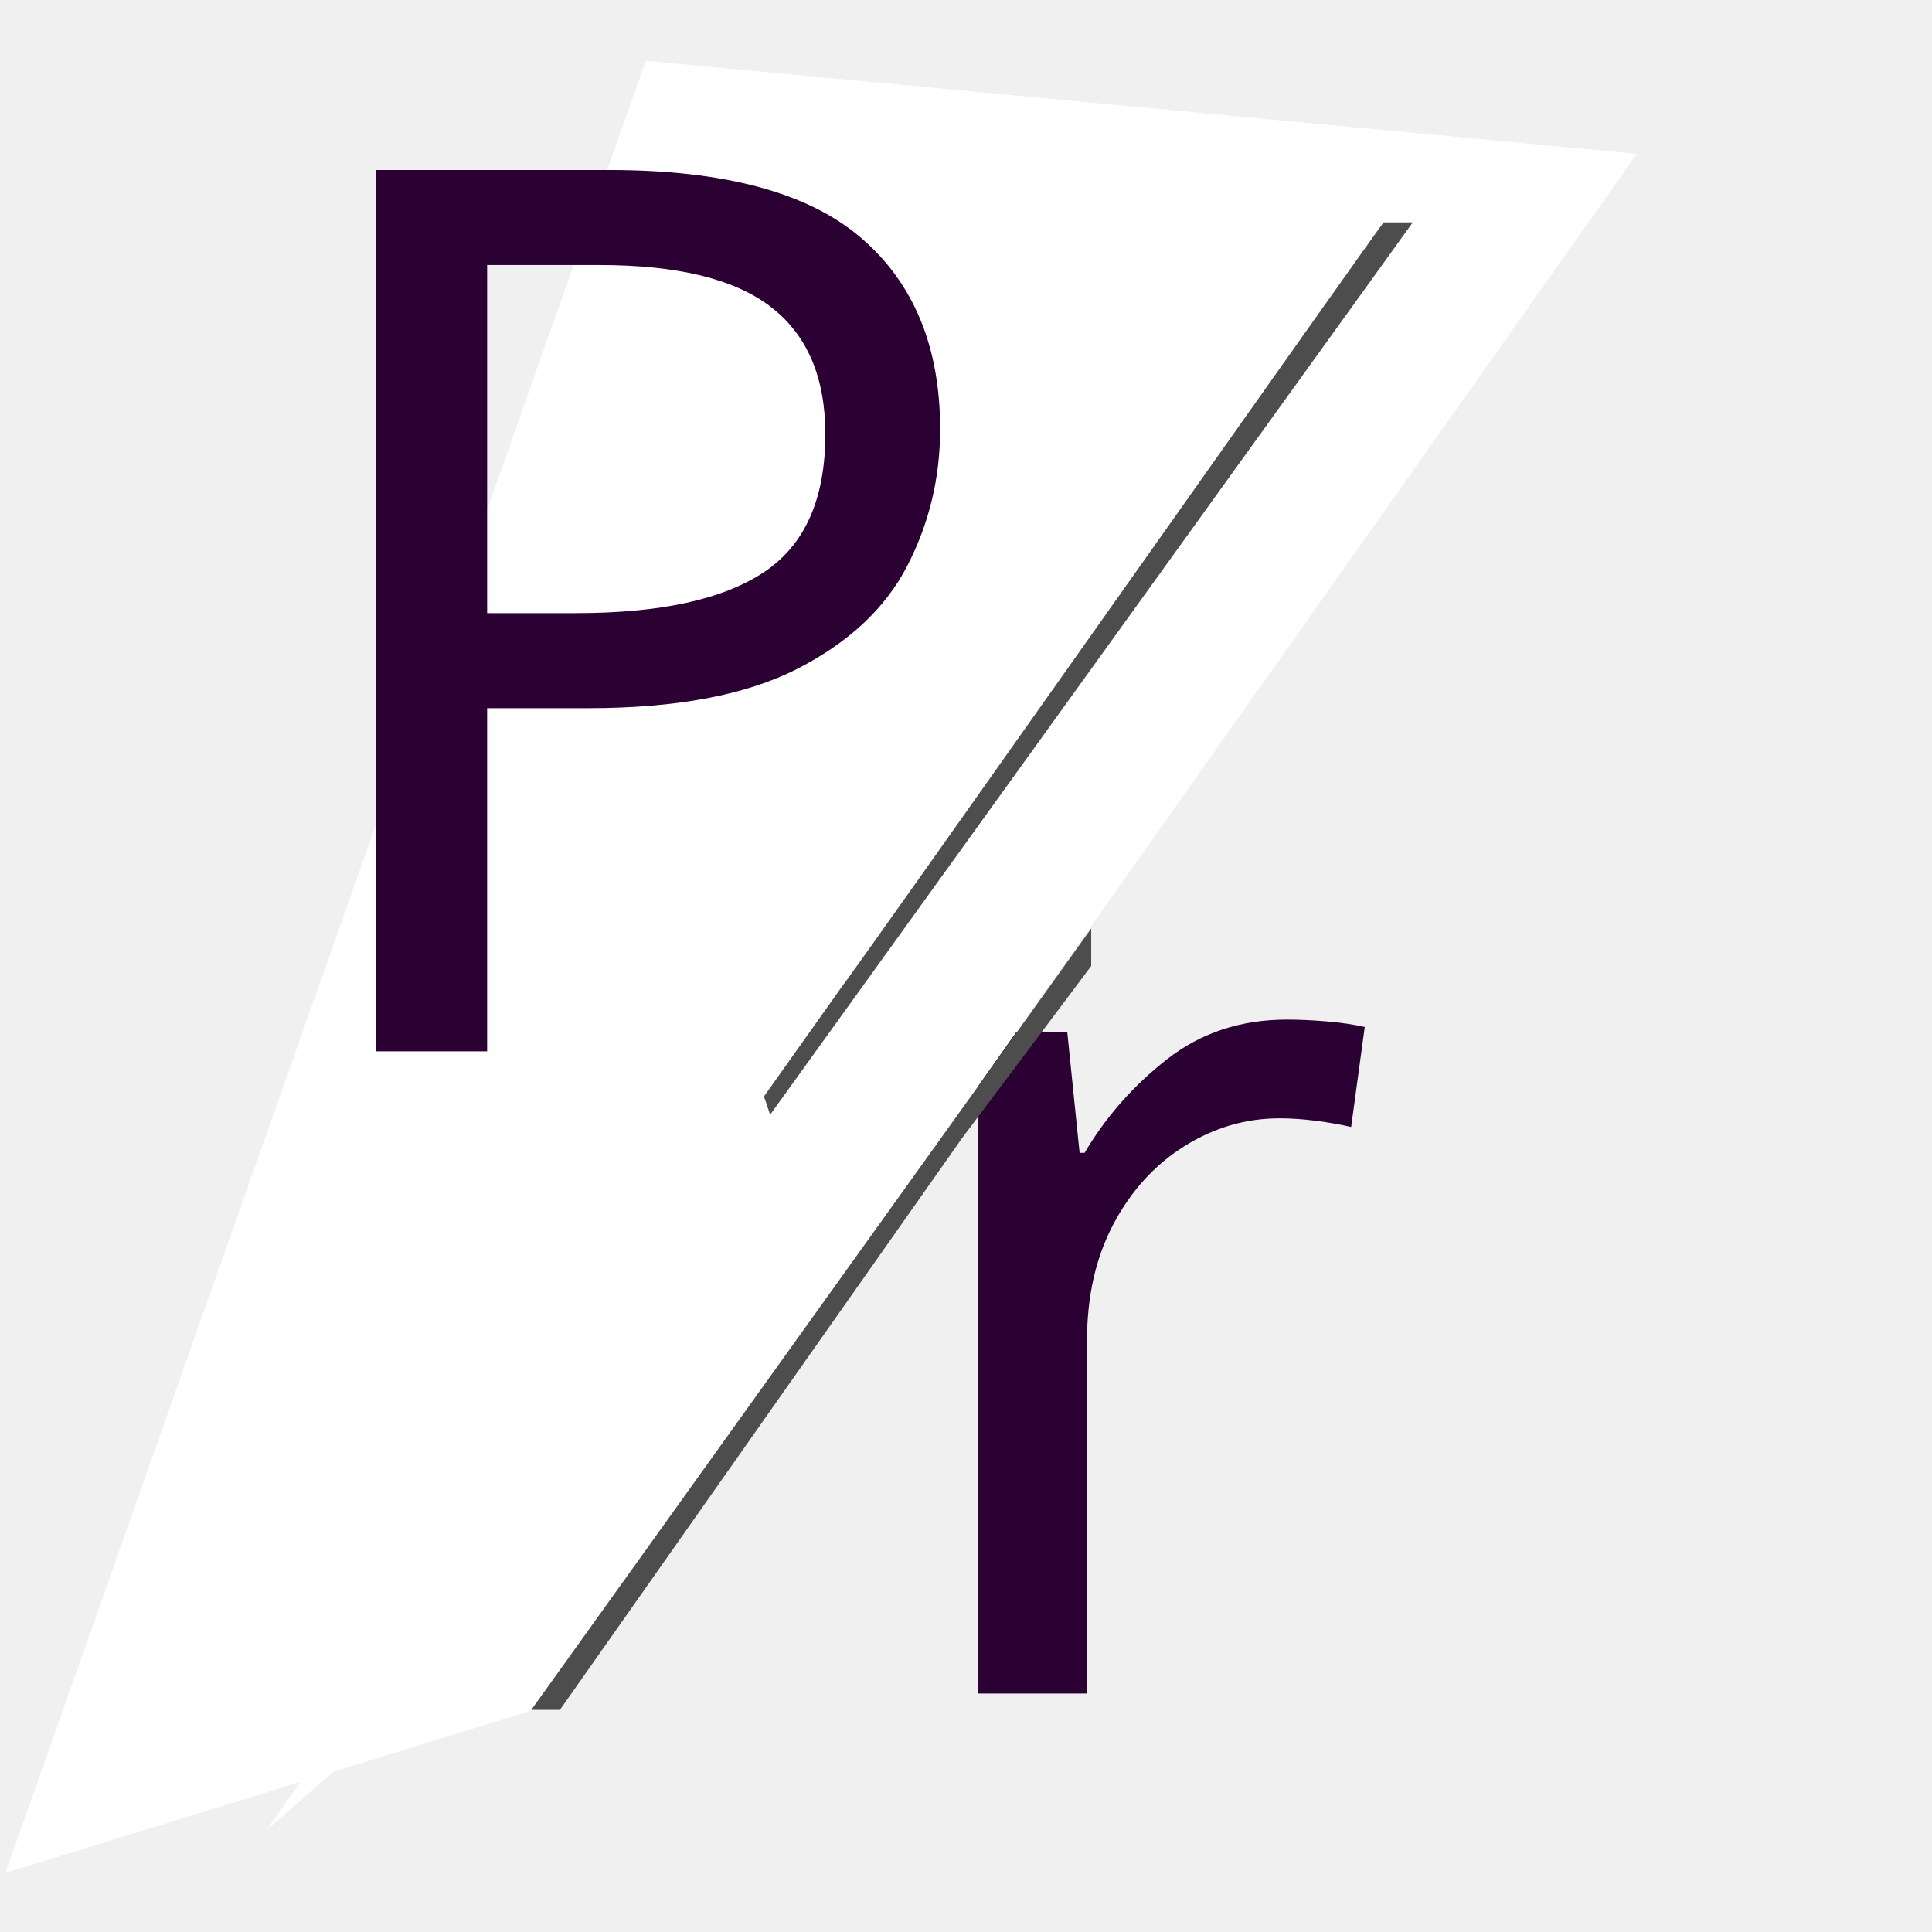
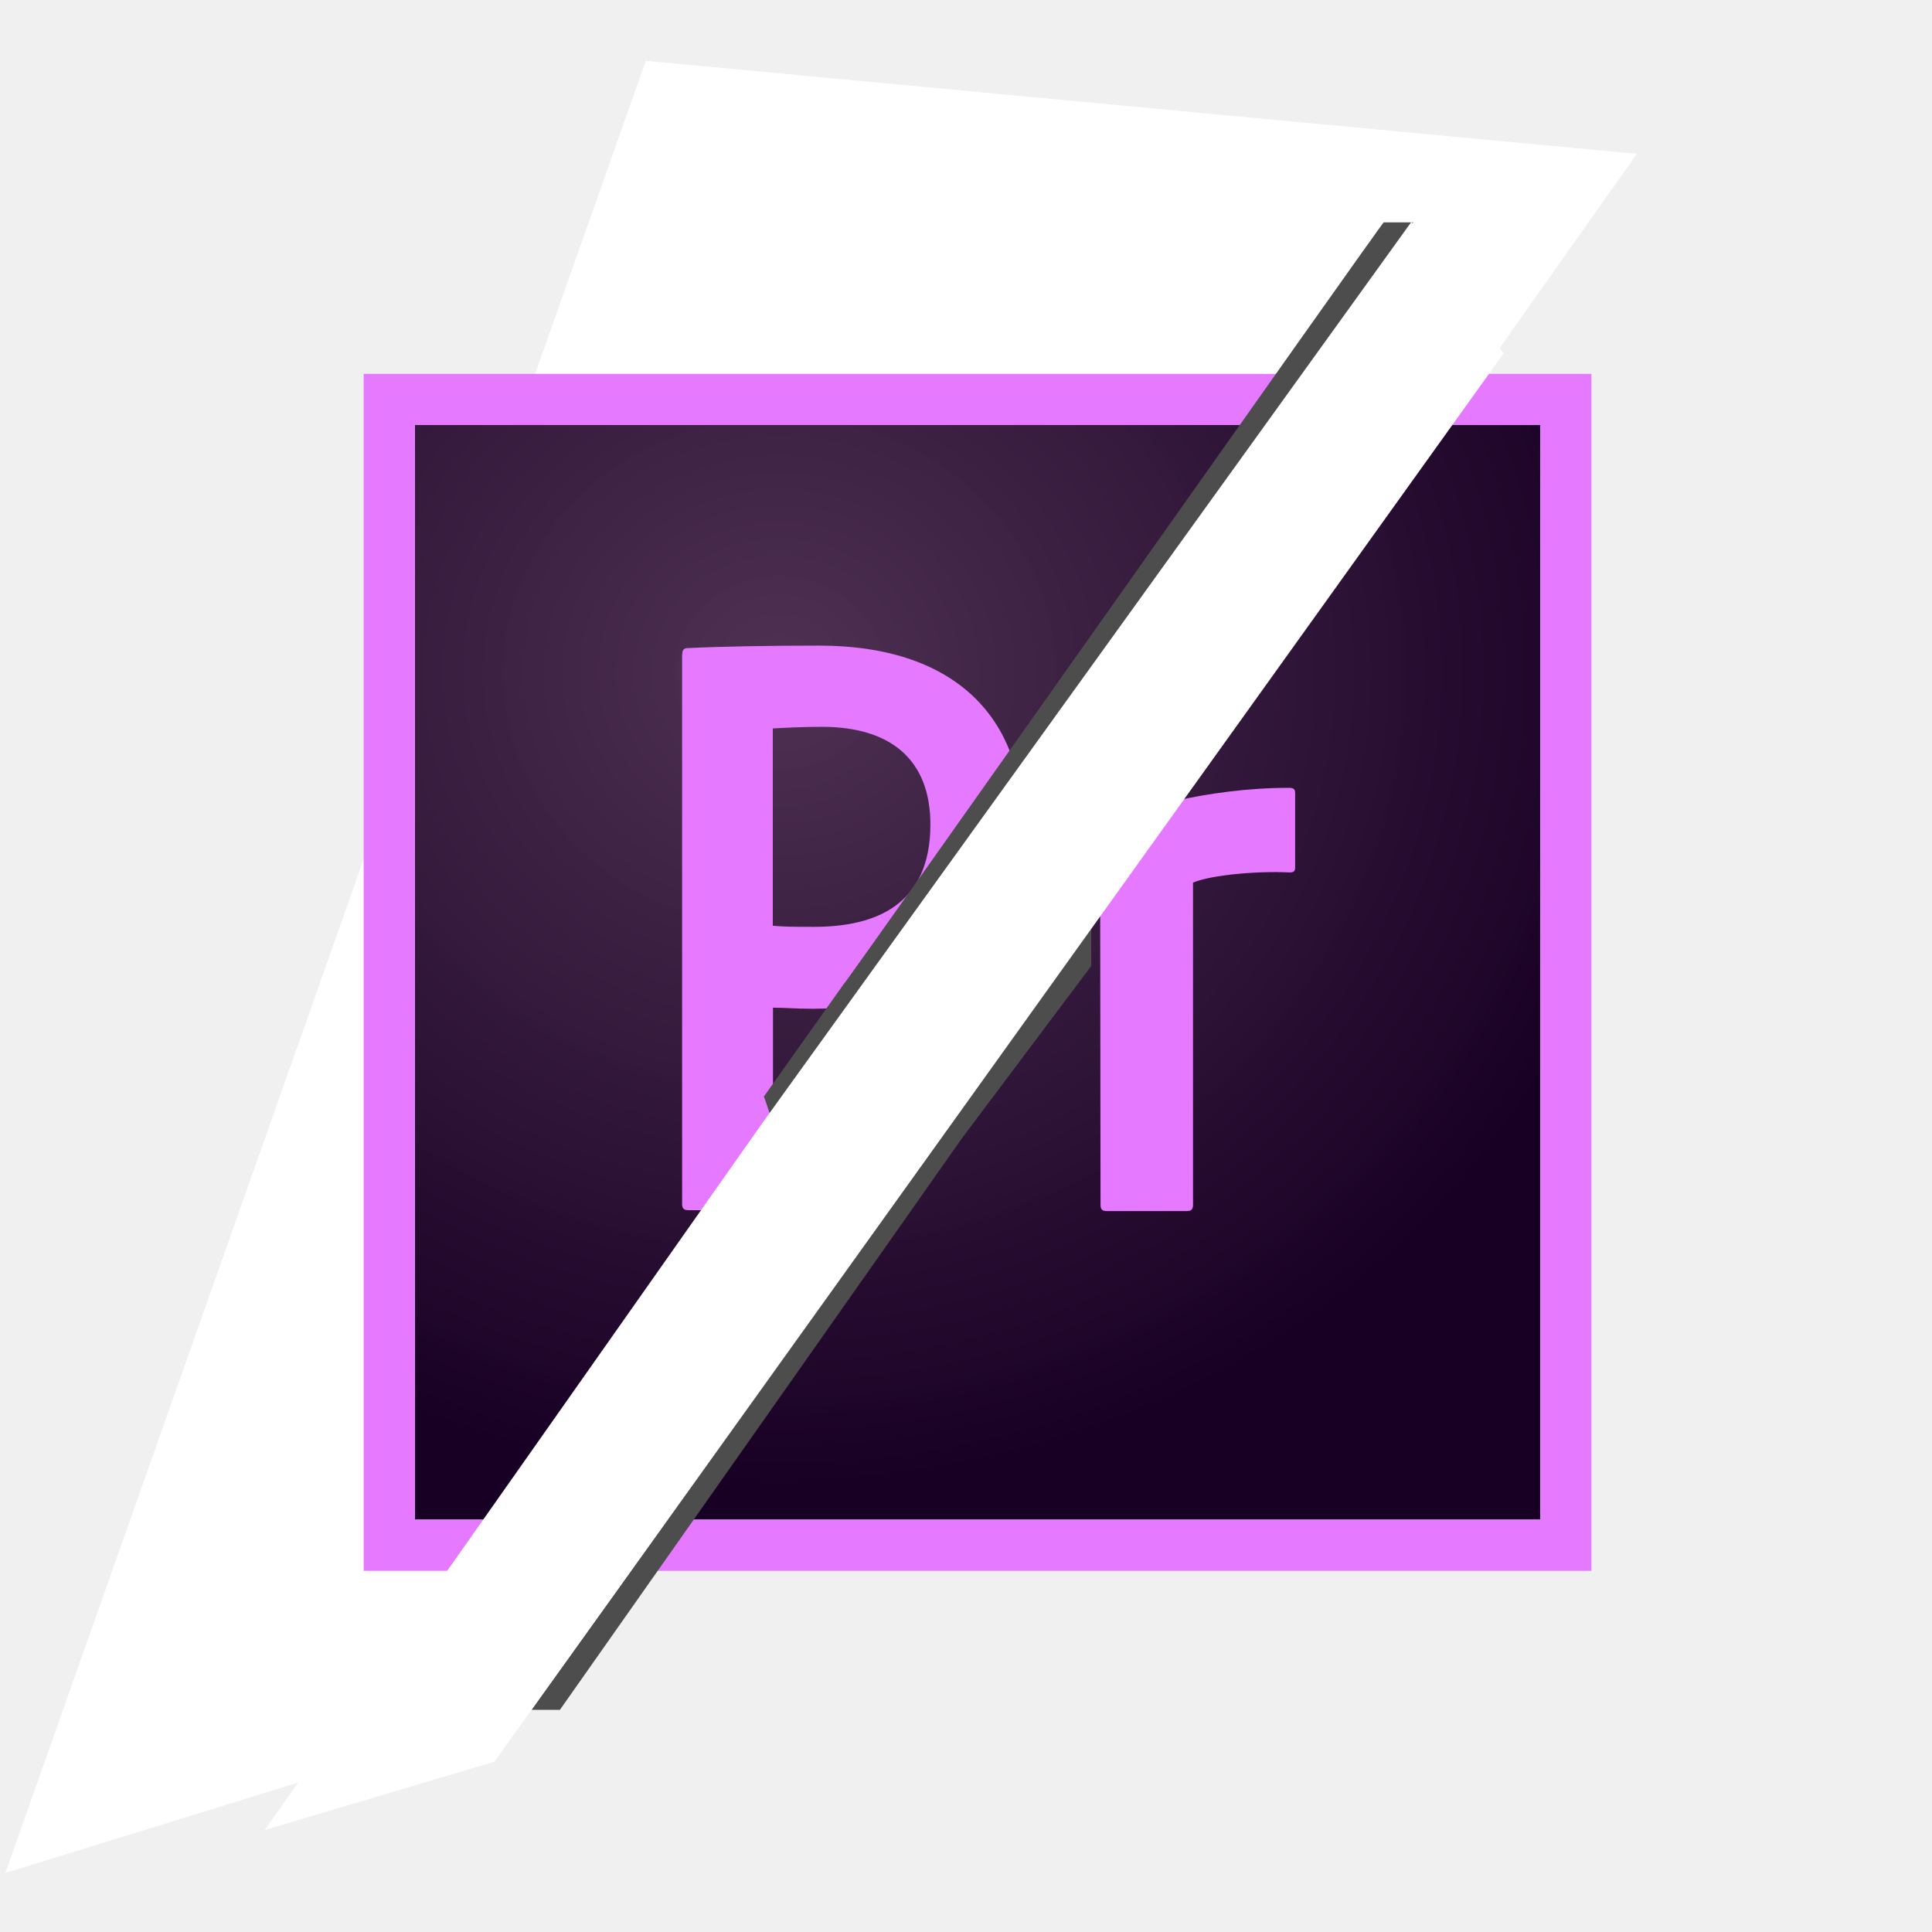
<svg xmlns="http://www.w3.org/2000/svg" version="1.1" id="Layer_1" x="0px" y="0px" viewBox="0 0 1080 1080" style="enable-background:new 0 0 1080 1080;" xml:space="preserve">
  <style type="text/css">
- 	.st0{fill:#2B0032;}
+ 	.st0{display:none;fill:#4D4D4D;enable-background:new    ;}
	.st1{font-family:'Charter-Roman';}
	.st2{font-size:690px;}
	.st3{fill:#FFFFFF;}
- 	.st4{fill:#4D4D4D;}
+ 	.st4{fill:url(#SVGID_1_);}
+ 	.st5{fill:#E579FF;}
+ 	.st6{fill:#4D4D4D;}
</style>
  <g id="lower-letter">
    <text transform="matrix(1 0 0 1 488.2734 946.6895)" class="st0 st1 st2">r</text>
    <polygon class="st3" points="301,955 915,86 361,34 3,1047  " />
-     <polyline class="st4" points="610,540 610,519 297,955.8 313,955.8 537.6,636.5  " />
+     <g>
+       <radialGradient id="SVGID_1_" cx="49.919" cy="184.75" r="0.209" gradientTransform="matrix(2291.672 0 0 2218.755 -113958.57 -409540.562)" gradientUnits="userSpaceOnUse">
+         <stop offset="0" style="stop-color:#4B2D4F;stop-opacity:0.98" />
+         <stop offset="1" style="stop-color:#180024" />
+       </radialGradient>
+       <path class="st4" d="M231.9,237.6H861v611.9H231.9V237.6z" />
+       <path class="st5" d="M231.9,237.6H861v611.9H231.9V237.6z M203.3,878.1h686.3V209H203.3V878.1z M615,491.5c0-3.4,0-11.7-1.4-27.7    c0-2.3,0.3-2.9,2.3-3.7c17.4-7.1,58.3-19.7,104.7-19.7c2.3,0,3.4,0.6,3.4,2.9v41.5c0,2.3-0.9,2.9-3.1,2.9c-18-0.9-44,1.4-54,5.7    v180.2c0,2.3-0.9,3.4-3.4,3.4h-44.9c-2.3,0-3.4-0.9-3.4-3.4L615,491.5L615,491.5z M432,517.5c6.6,0.6,11.7,0.6,23.2,0.6    c33.5,0,64.9-11.7,64.9-57.2c0-36.3-22.3-54.6-60.6-54.6c-11.4,0-22.3,0.6-27.5,0.9L432,517.5L432,517.5z M381.4,365.7    c0-2,0.6-3.4,2.9-3.4c18.3-0.9,45.2-1.4,73.5-1.4c79.2,0,113.8,43.5,113.8,99.2c0,72.6-52.6,103.8-117.2,103.8    c-10.9,0-14.6-0.6-22.3-0.6v109.8c0,2.3-0.9,3.4-3.4,3.4h-44c-2.3,0-3.4-0.9-3.4-3.4V365.7H381.4L381.4,365.7z" />
+     </g>
+     <polyline class="st6" points="610,540 610,519 297,955.8 313,955.8 537.6,636.5  " />
  </g>
  <g id="upper-letter">
    <text transform="matrix(1 0 0 1 143.2734 587.6895)" class="st0 st1 st2">P</text>
-     <path class="st4" d="M427,613c1.4,3.3,4.9,14.7,5,15l358-503.7h-16.5c-0.3-0.8-301.7,426.9-302,426" />
-     <polygon class="st3" points="427,628 790,124 828,196 382,820 149,1023  " />
+     <path class="st6" d="M427,613c1.4,3.3,4.9,14.7,5,15l358-503.7h-16.5c-0.3-0.8-301.7,426.9-302,426" />
+     <polygon class="st3" points="426,628 789,124 840.5,197.6 276.4,984.8 148,1023  " />
  </g>
  <g id="Layer_3">
</g>
</svg>
